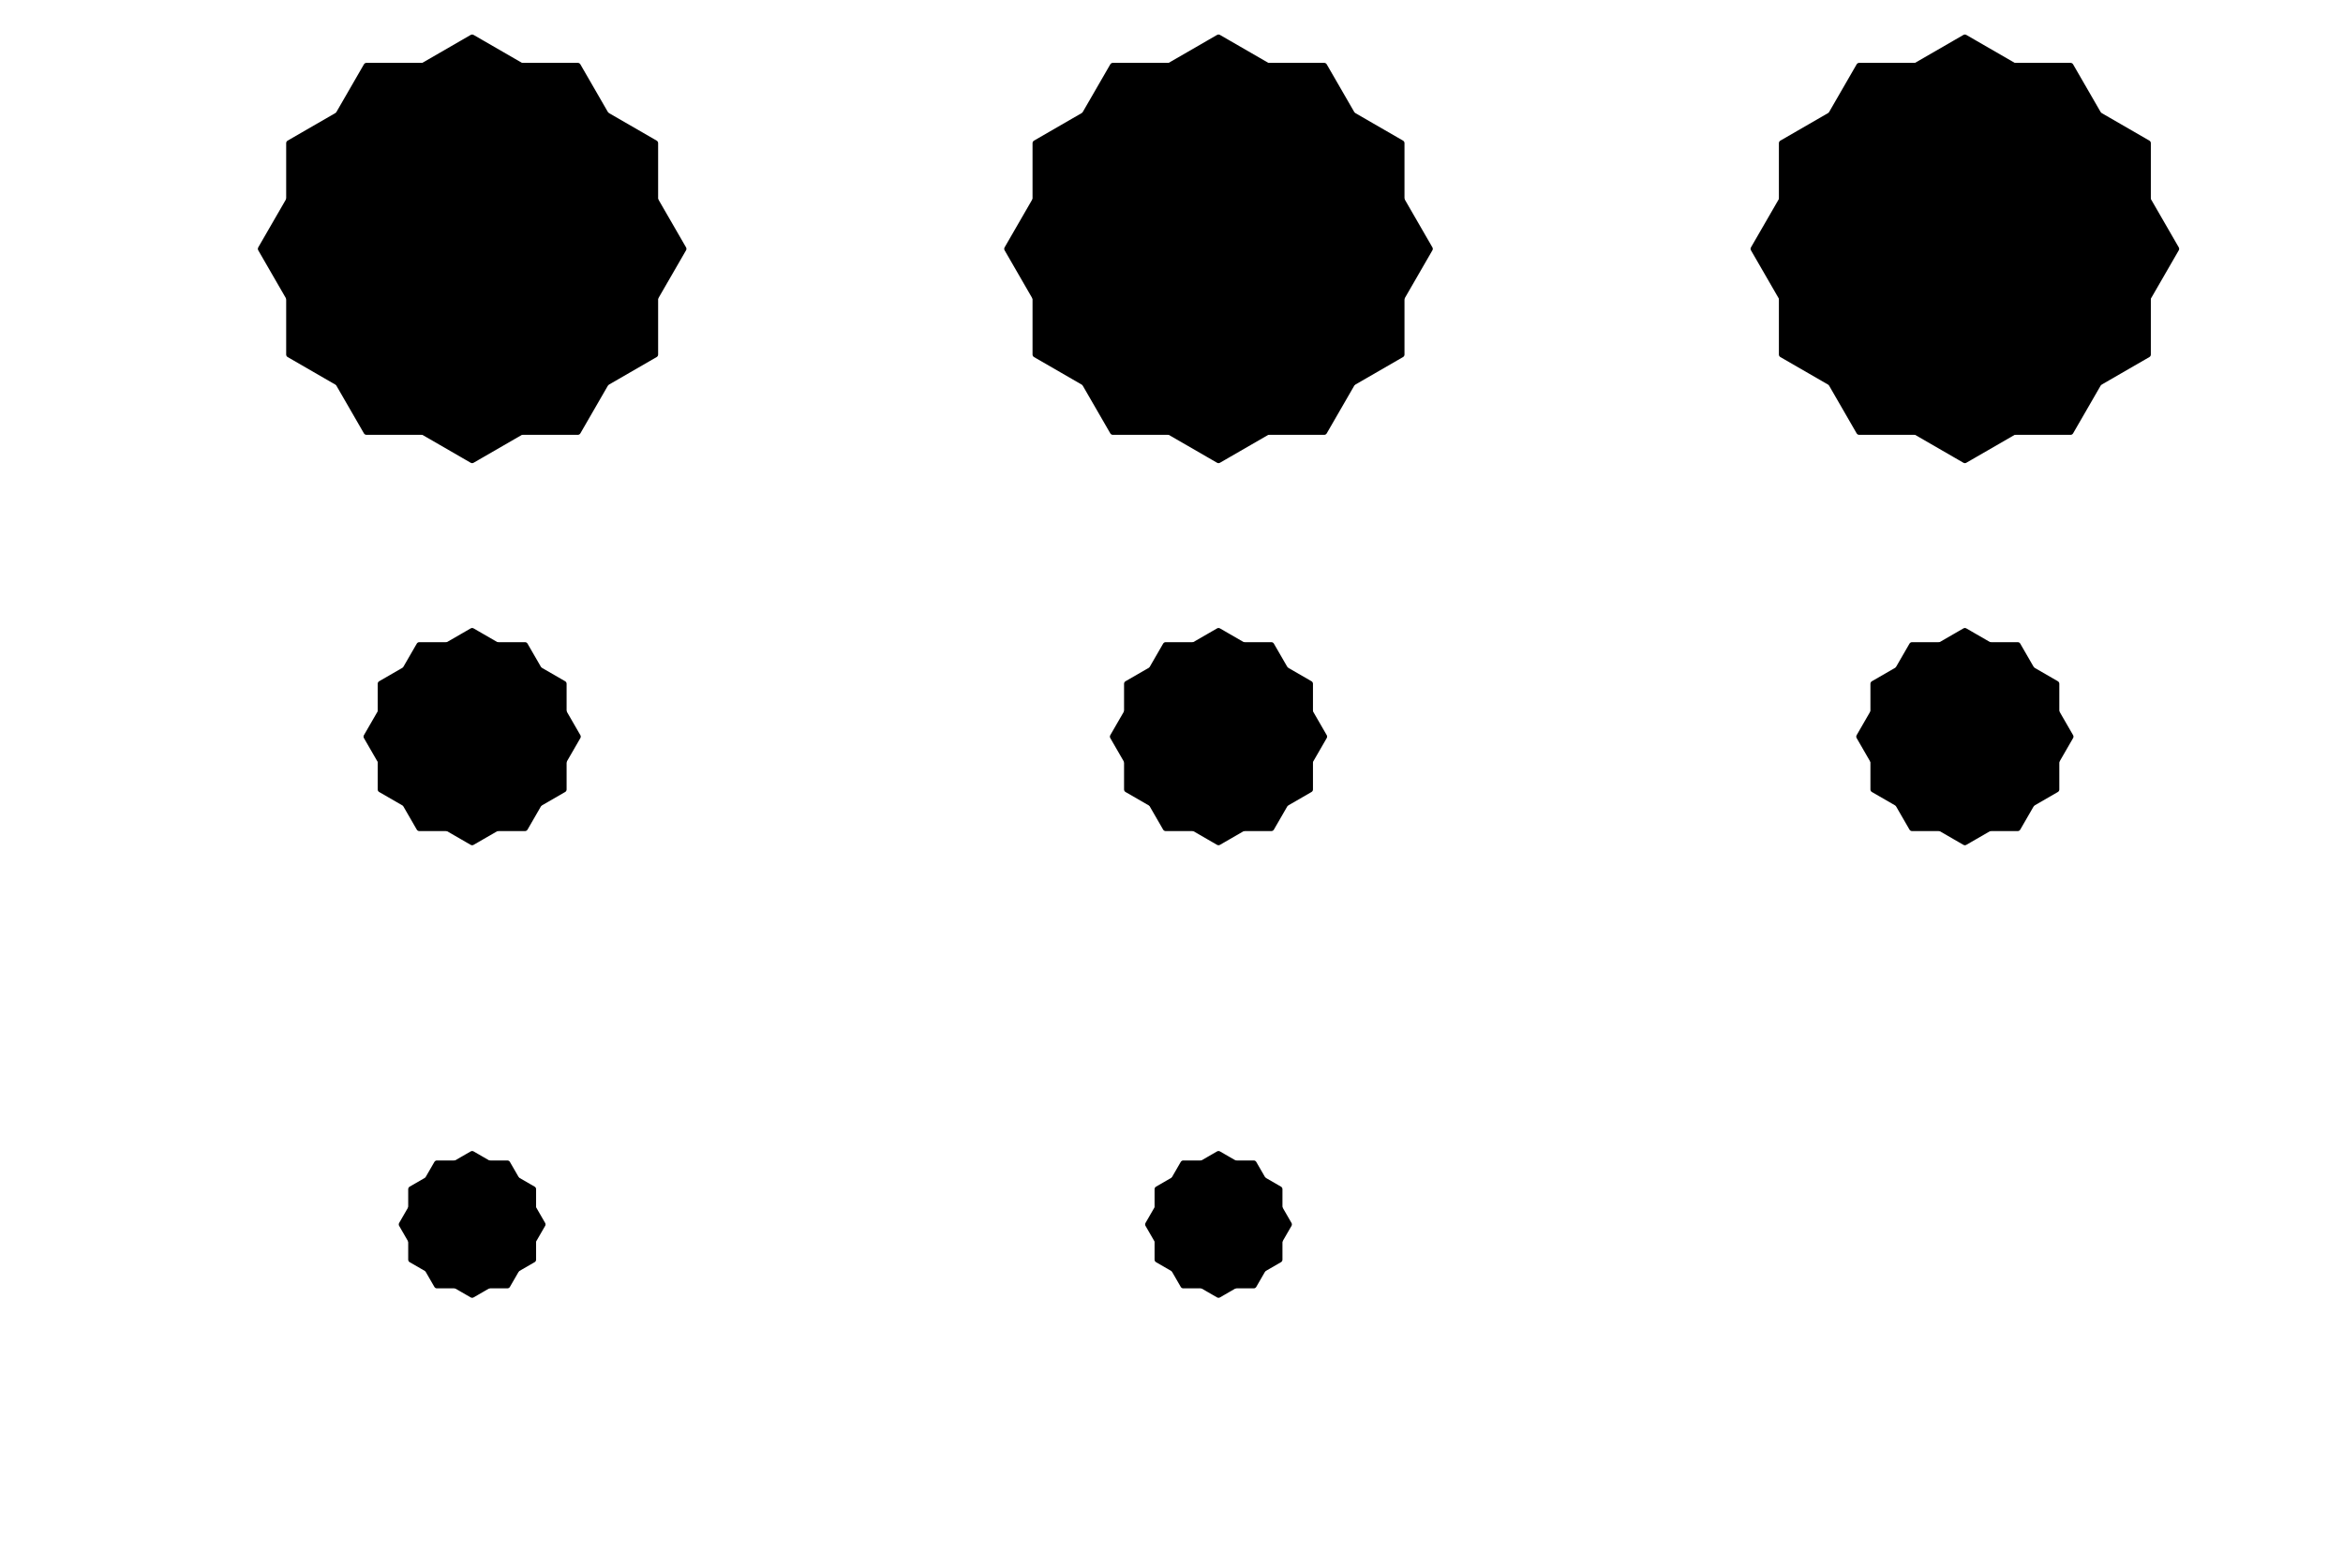
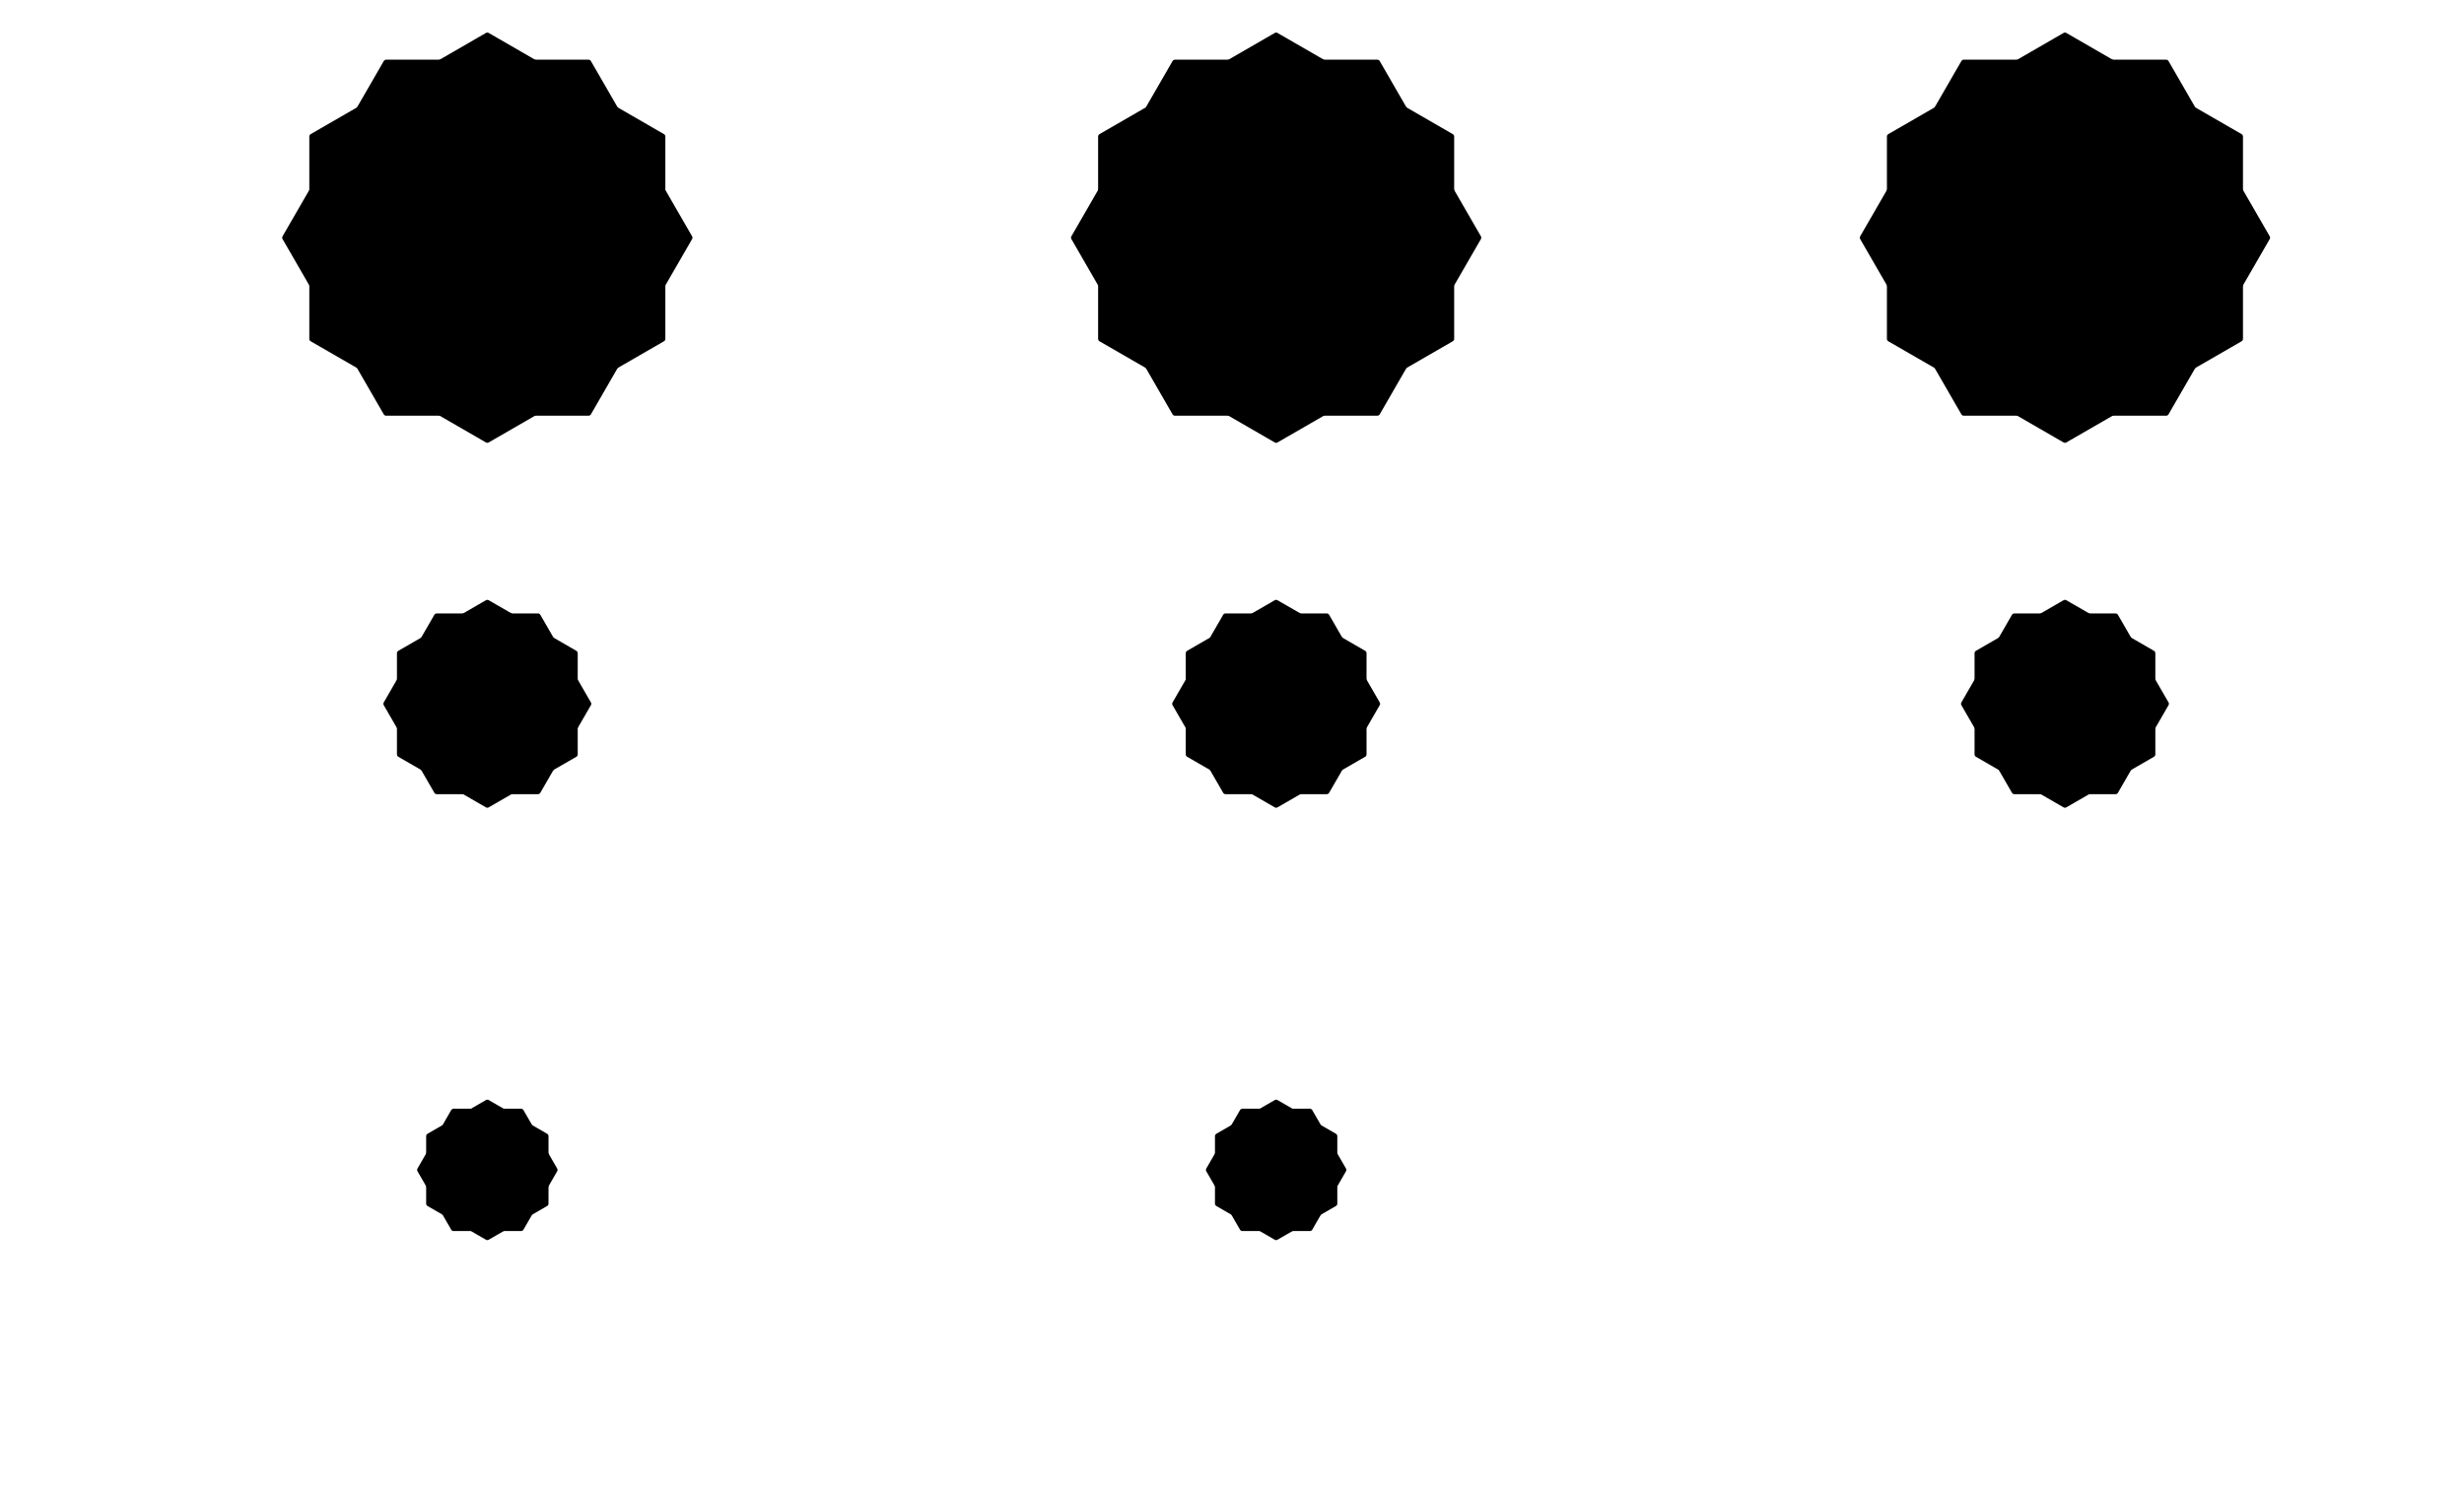
- <svg xmlns="http://www.w3.org/2000/svg" width="900pt" height="602pt" viewBox="0 0 900 602" version="1.1">
-   <g id="surface6">
-     <rect x="0" y="0" width="900" height="602" style="fill:rgb(100%,100%,100%);fill-opacity:1;stroke:none;" />
-     <path style="fill-rule:nonzero;fill:rgb(0%,0%,0%);fill-opacity:1;stroke-width:2.25;stroke-linecap:round;stroke-linejoin:round;stroke:rgb(0%,0%,0%);stroke-opacity:1;stroke-miterlimit:10;" d="M 262.551 95.582 L 221.957 25.27 L 140.77 25.27 L 100.176 95.582 L 140.77 165.895 L 221.957 165.895 Z M 262.551 95.582 " />
-     <path style="fill-rule:nonzero;fill:rgb(0%,0%,0%);fill-opacity:1;stroke-width:2.25;stroke-linecap:round;stroke-linejoin:round;stroke:rgb(0%,0%,0%);stroke-opacity:1;stroke-miterlimit:10;" d="M 181.363 176.77 L 251.676 136.176 L 251.676 54.988 L 181.363 14.391 L 111.051 54.988 L 111.051 136.176 Z M 181.363 176.77 " />
-     <path style="fill-rule:nonzero;fill:rgb(0%,0%,0%);fill-opacity:1;stroke-width:2.25;stroke-linecap:round;stroke-linejoin:round;stroke:rgb(0%,0%,0%);stroke-opacity:1;stroke-miterlimit:10;" d="M 549.246 95.582 L 508.652 25.27 L 427.465 25.27 L 386.867 95.582 L 427.465 165.895 L 508.652 165.895 Z M 549.246 95.582 " />
-     <path style="fill-rule:nonzero;fill:rgb(0%,0%,0%);fill-opacity:1;stroke-width:2.25;stroke-linecap:round;stroke-linejoin:round;stroke:rgb(0%,0%,0%);stroke-opacity:1;stroke-miterlimit:10;" d="M 468.059 176.77 L 538.371 136.176 L 538.371 54.988 L 468.059 14.391 L 397.746 54.988 L 397.746 136.176 Z M 468.059 176.77 " />
-     <path style="fill-rule:nonzero;fill:rgb(0%,0%,0%);fill-opacity:1;stroke-width:2.25;stroke-linecap:round;stroke-linejoin:round;stroke:rgb(0%,0%,0%);stroke-opacity:1;stroke-miterlimit:10;" d="M 835.941 95.582 L 795.348 25.27 L 714.156 25.27 L 673.562 95.582 L 714.156 165.895 L 795.348 165.895 Z M 835.941 95.582 " />
-     <path style="fill-rule:nonzero;fill:rgb(0%,0%,0%);fill-opacity:1;stroke-width:2.25;stroke-linecap:round;stroke-linejoin:round;stroke:rgb(0%,0%,0%);stroke-opacity:1;stroke-miterlimit:10;" d="M 754.754 176.77 L 825.062 136.176 L 825.062 54.988 L 754.754 14.391 L 684.441 54.988 L 684.441 136.176 Z M 754.754 176.77 " />
-     <path style="fill-rule:nonzero;fill:rgb(0%,0%,0%);fill-opacity:1;stroke-width:2.25;stroke-linecap:round;stroke-linejoin:round;stroke:rgb(0%,0%,0%);stroke-opacity:1;stroke-miterlimit:10;" d="M 221.957 282.941 L 201.66 247.785 L 161.066 247.785 L 140.77 282.941 L 161.066 318.098 L 201.66 318.098 Z M 221.957 282.941 " />
-     <path style="fill-rule:nonzero;fill:rgb(0%,0%,0%);fill-opacity:1;stroke-width:2.25;stroke-linecap:round;stroke-linejoin:round;stroke:rgb(0%,0%,0%);stroke-opacity:1;stroke-miterlimit:10;" d="M 181.363 323.535 L 216.52 303.238 L 216.52 262.645 L 181.363 242.348 L 146.207 262.645 L 146.207 303.238 Z M 181.363 323.535 " />
-     <path style="fill-rule:nonzero;fill:rgb(0%,0%,0%);fill-opacity:1;stroke-width:2.25;stroke-linecap:round;stroke-linejoin:round;stroke:rgb(0%,0%,0%);stroke-opacity:1;stroke-miterlimit:10;" d="M 508.652 282.941 L 488.355 247.785 L 447.762 247.785 L 427.465 282.941 L 447.762 318.098 L 488.355 318.098 Z M 508.652 282.941 " />
-     <path style="fill-rule:nonzero;fill:rgb(0%,0%,0%);fill-opacity:1;stroke-width:2.25;stroke-linecap:round;stroke-linejoin:round;stroke:rgb(0%,0%,0%);stroke-opacity:1;stroke-miterlimit:10;" d="M 468.059 323.535 L 503.215 303.238 L 503.215 262.645 L 468.059 242.348 L 432.902 262.645 L 432.902 303.238 Z M 468.059 323.535 " />
-     <path style="fill-rule:nonzero;fill:rgb(0%,0%,0%);fill-opacity:1;stroke-width:2.25;stroke-linecap:round;stroke-linejoin:round;stroke:rgb(0%,0%,0%);stroke-opacity:1;stroke-miterlimit:10;" d="M 795.348 282.941 L 775.051 247.785 L 734.453 247.785 L 714.156 282.941 L 734.453 318.098 L 775.051 318.098 Z M 795.348 282.941 " />
-     <path style="fill-rule:nonzero;fill:rgb(0%,0%,0%);fill-opacity:1;stroke-width:2.25;stroke-linecap:round;stroke-linejoin:round;stroke:rgb(0%,0%,0%);stroke-opacity:1;stroke-miterlimit:10;" d="M 754.754 323.535 L 789.906 303.238 L 789.906 262.645 L 754.754 242.348 L 719.598 262.645 L 719.598 303.238 Z M 754.754 323.535 " />
-     <path style="fill-rule:nonzero;fill:rgb(0%,0%,0%);fill-opacity:1;stroke-width:2.25;stroke-linecap:round;stroke-linejoin:round;stroke:rgb(0%,0%,0%);stroke-opacity:1;stroke-miterlimit:10;" d="M 208.426 470.305 L 194.895 446.867 L 167.832 446.867 L 154.301 470.305 L 167.832 493.742 L 194.895 493.742 Z M 208.426 470.305 " />
-     <path style="fill-rule:nonzero;fill:rgb(0%,0%,0%);fill-opacity:1;stroke-width:2.25;stroke-linecap:round;stroke-linejoin:round;stroke:rgb(0%,0%,0%);stroke-opacity:1;stroke-miterlimit:10;" d="M 181.363 497.367 L 204.801 483.836 L 204.801 456.773 L 181.363 443.242 L 157.926 456.773 L 157.926 483.836 Z M 181.363 497.367 " />
-     <path style="fill-rule:nonzero;fill:rgb(0%,0%,0%);fill-opacity:1;stroke-width:2.25;stroke-linecap:round;stroke-linejoin:round;stroke:rgb(0%,0%,0%);stroke-opacity:1;stroke-miterlimit:10;" d="M 495.121 470.305 L 481.59 446.867 L 454.527 446.867 L 440.996 470.305 L 454.527 493.742 L 481.59 493.742 Z M 495.121 470.305 " />
-     <path style="fill-rule:nonzero;fill:rgb(0%,0%,0%);fill-opacity:1;stroke-width:2.25;stroke-linecap:round;stroke-linejoin:round;stroke:rgb(0%,0%,0%);stroke-opacity:1;stroke-miterlimit:10;" d="M 468.059 497.367 L 491.496 483.836 L 491.496 456.773 L 468.059 443.242 L 444.621 456.773 L 444.621 483.836 Z M 468.059 497.367 " />
+ <svg xmlns="http://www.w3.org/2000/svg" width="1008pt" height="612pt" viewBox="0 0 1008 612" version="1.1">
+   <g id="surface116">
+     <rect x="0" y="0" width="1008" height="612" style="fill:rgb(100%,100%,100%);fill-opacity:1;stroke:none;" />
+     <path style="fill-rule:nonzero;fill:rgb(0%,0%,0%);fill-opacity:1;stroke-width:2.25;stroke-linecap:round;stroke-linejoin:round;stroke:rgb(0%,0%,0%);stroke-opacity:1;stroke-miterlimit:10;" d="M 282.16 97.246 L 240.762 25.543 L 157.965 25.543 L 116.566 97.246 L 157.965 168.953 L 240.762 168.953 Z M 282.16 97.246 " />
+     <path style="fill-rule:nonzero;fill:rgb(0%,0%,0%);fill-opacity:1;stroke-width:2.25;stroke-linecap:round;stroke-linejoin:round;stroke:rgb(0%,0%,0%);stroke-opacity:1;stroke-miterlimit:10;" d="M 199.363 180.043 L 271.066 138.645 L 271.066 55.852 L 199.363 14.453 L 127.66 55.852 L 127.66 138.645 Z M 199.363 180.043 " />
+     <path style="fill-rule:nonzero;fill:rgb(0%,0%,0%);fill-opacity:1;stroke-width:2.25;stroke-linecap:round;stroke-linejoin:round;stroke:rgb(0%,0%,0%);stroke-opacity:1;stroke-miterlimit:10;" d="M 604.855 97.246 L 563.457 25.543 L 480.66 25.543 L 439.262 97.246 L 480.66 168.953 L 563.457 168.953 Z M 604.855 97.246 " />
+     <path style="fill-rule:nonzero;fill:rgb(0%,0%,0%);fill-opacity:1;stroke-width:2.25;stroke-linecap:round;stroke-linejoin:round;stroke:rgb(0%,0%,0%);stroke-opacity:1;stroke-miterlimit:10;" d="M 522.059 180.043 L 593.762 138.645 L 593.762 55.852 L 522.059 14.453 L 450.355 55.852 L 450.355 138.645 Z M 522.059 180.043 " />
+     <path style="fill-rule:nonzero;fill:rgb(0%,0%,0%);fill-opacity:1;stroke-width:2.25;stroke-linecap:round;stroke-linejoin:round;stroke:rgb(0%,0%,0%);stroke-opacity:1;stroke-miterlimit:10;" d="M 927.547 97.246 L 886.148 25.543 L 803.355 25.543 L 761.957 97.246 L 803.355 168.953 L 886.148 168.953 Z M 927.547 97.246 " />
+     <path style="fill-rule:nonzero;fill:rgb(0%,0%,0%);fill-opacity:1;stroke-width:2.25;stroke-linecap:round;stroke-linejoin:round;stroke:rgb(0%,0%,0%);stroke-opacity:1;stroke-miterlimit:10;" d="M 844.754 180.043 L 916.457 138.645 L 916.457 55.852 L 844.754 14.453 L 773.047 55.852 L 773.047 138.645 Z M 844.754 180.043 " />
+     <path style="fill-rule:nonzero;fill:rgb(0%,0%,0%);fill-opacity:1;stroke-width:2.25;stroke-linecap:round;stroke-linejoin:round;stroke:rgb(0%,0%,0%);stroke-opacity:1;stroke-miterlimit:10;" d="M 240.762 287.941 L 220.062 252.09 L 178.664 252.09 L 157.965 287.941 L 178.664 323.793 L 220.062 323.793 Z M 240.762 287.941 " />
+     <path style="fill-rule:nonzero;fill:rgb(0%,0%,0%);fill-opacity:1;stroke-width:2.25;stroke-linecap:round;stroke-linejoin:round;stroke:rgb(0%,0%,0%);stroke-opacity:1;stroke-miterlimit:10;" d="M 199.363 329.34 L 235.215 308.641 L 235.215 267.242 L 199.363 246.543 L 163.512 267.242 L 163.512 308.641 Z M 199.363 329.34 " />
+     <path style="fill-rule:nonzero;fill:rgb(0%,0%,0%);fill-opacity:1;stroke-width:2.25;stroke-linecap:round;stroke-linejoin:round;stroke:rgb(0%,0%,0%);stroke-opacity:1;stroke-miterlimit:10;" d="M 563.457 287.941 L 542.758 252.09 L 501.359 252.09 L 480.66 287.941 L 501.359 323.793 L 542.758 323.793 Z M 563.457 287.941 " />
+     <path style="fill-rule:nonzero;fill:rgb(0%,0%,0%);fill-opacity:1;stroke-width:2.25;stroke-linecap:round;stroke-linejoin:round;stroke:rgb(0%,0%,0%);stroke-opacity:1;stroke-miterlimit:10;" d="M 522.059 329.34 L 557.91 308.641 L 557.91 267.242 L 522.059 246.543 L 486.207 267.242 L 486.207 308.641 Z M 522.059 329.34 " />
+     <path style="fill-rule:nonzero;fill:rgb(0%,0%,0%);fill-opacity:1;stroke-width:2.25;stroke-linecap:round;stroke-linejoin:round;stroke:rgb(0%,0%,0%);stroke-opacity:1;stroke-miterlimit:10;" d="M 886.148 287.941 L 865.449 252.09 L 824.055 252.09 L 803.355 287.941 L 824.055 323.793 L 865.449 323.793 Z M 886.148 287.941 " />
+     <path style="fill-rule:nonzero;fill:rgb(0%,0%,0%);fill-opacity:1;stroke-width:2.25;stroke-linecap:round;stroke-linejoin:round;stroke:rgb(0%,0%,0%);stroke-opacity:1;stroke-miterlimit:10;" d="M 844.754 329.34 L 880.605 308.641 L 880.605 267.242 L 844.754 246.543 L 808.898 267.242 L 808.898 308.641 Z M 844.754 329.34 " />
+     <path style="fill-rule:nonzero;fill:rgb(0%,0%,0%);fill-opacity:1;stroke-width:2.25;stroke-linecap:round;stroke-linejoin:round;stroke:rgb(0%,0%,0%);stroke-opacity:1;stroke-miterlimit:10;" d="M 226.961 478.637 L 213.164 454.734 L 185.562 454.734 L 171.766 478.637 L 185.562 502.539 L 213.164 502.539 Z M 226.961 478.637 " />
+     <path style="fill-rule:nonzero;fill:rgb(0%,0%,0%);fill-opacity:1;stroke-width:2.25;stroke-linecap:round;stroke-linejoin:round;stroke:rgb(0%,0%,0%);stroke-opacity:1;stroke-miterlimit:10;" d="M 199.363 506.234 L 223.266 492.438 L 223.266 464.836 L 199.363 451.039 L 175.461 464.836 L 175.461 492.438 Z M 199.363 506.234 " />
+     <path style="fill-rule:nonzero;fill:rgb(0%,0%,0%);fill-opacity:1;stroke-width:2.25;stroke-linecap:round;stroke-linejoin:round;stroke:rgb(0%,0%,0%);stroke-opacity:1;stroke-miterlimit:10;" d="M 549.656 478.637 L 535.855 454.734 L 508.258 454.734 L 494.457 478.637 L 508.258 502.539 L 535.855 502.539 Z M 549.656 478.637 " />
+     <path style="fill-rule:nonzero;fill:rgb(0%,0%,0%);fill-opacity:1;stroke-width:2.25;stroke-linecap:round;stroke-linejoin:round;stroke:rgb(0%,0%,0%);stroke-opacity:1;stroke-miterlimit:10;" d="M 522.059 506.234 L 545.957 492.438 L 545.957 464.836 L 522.059 451.039 L 498.156 464.836 L 498.156 492.438 Z M 522.059 506.234 " />
  </g>
</svg>
